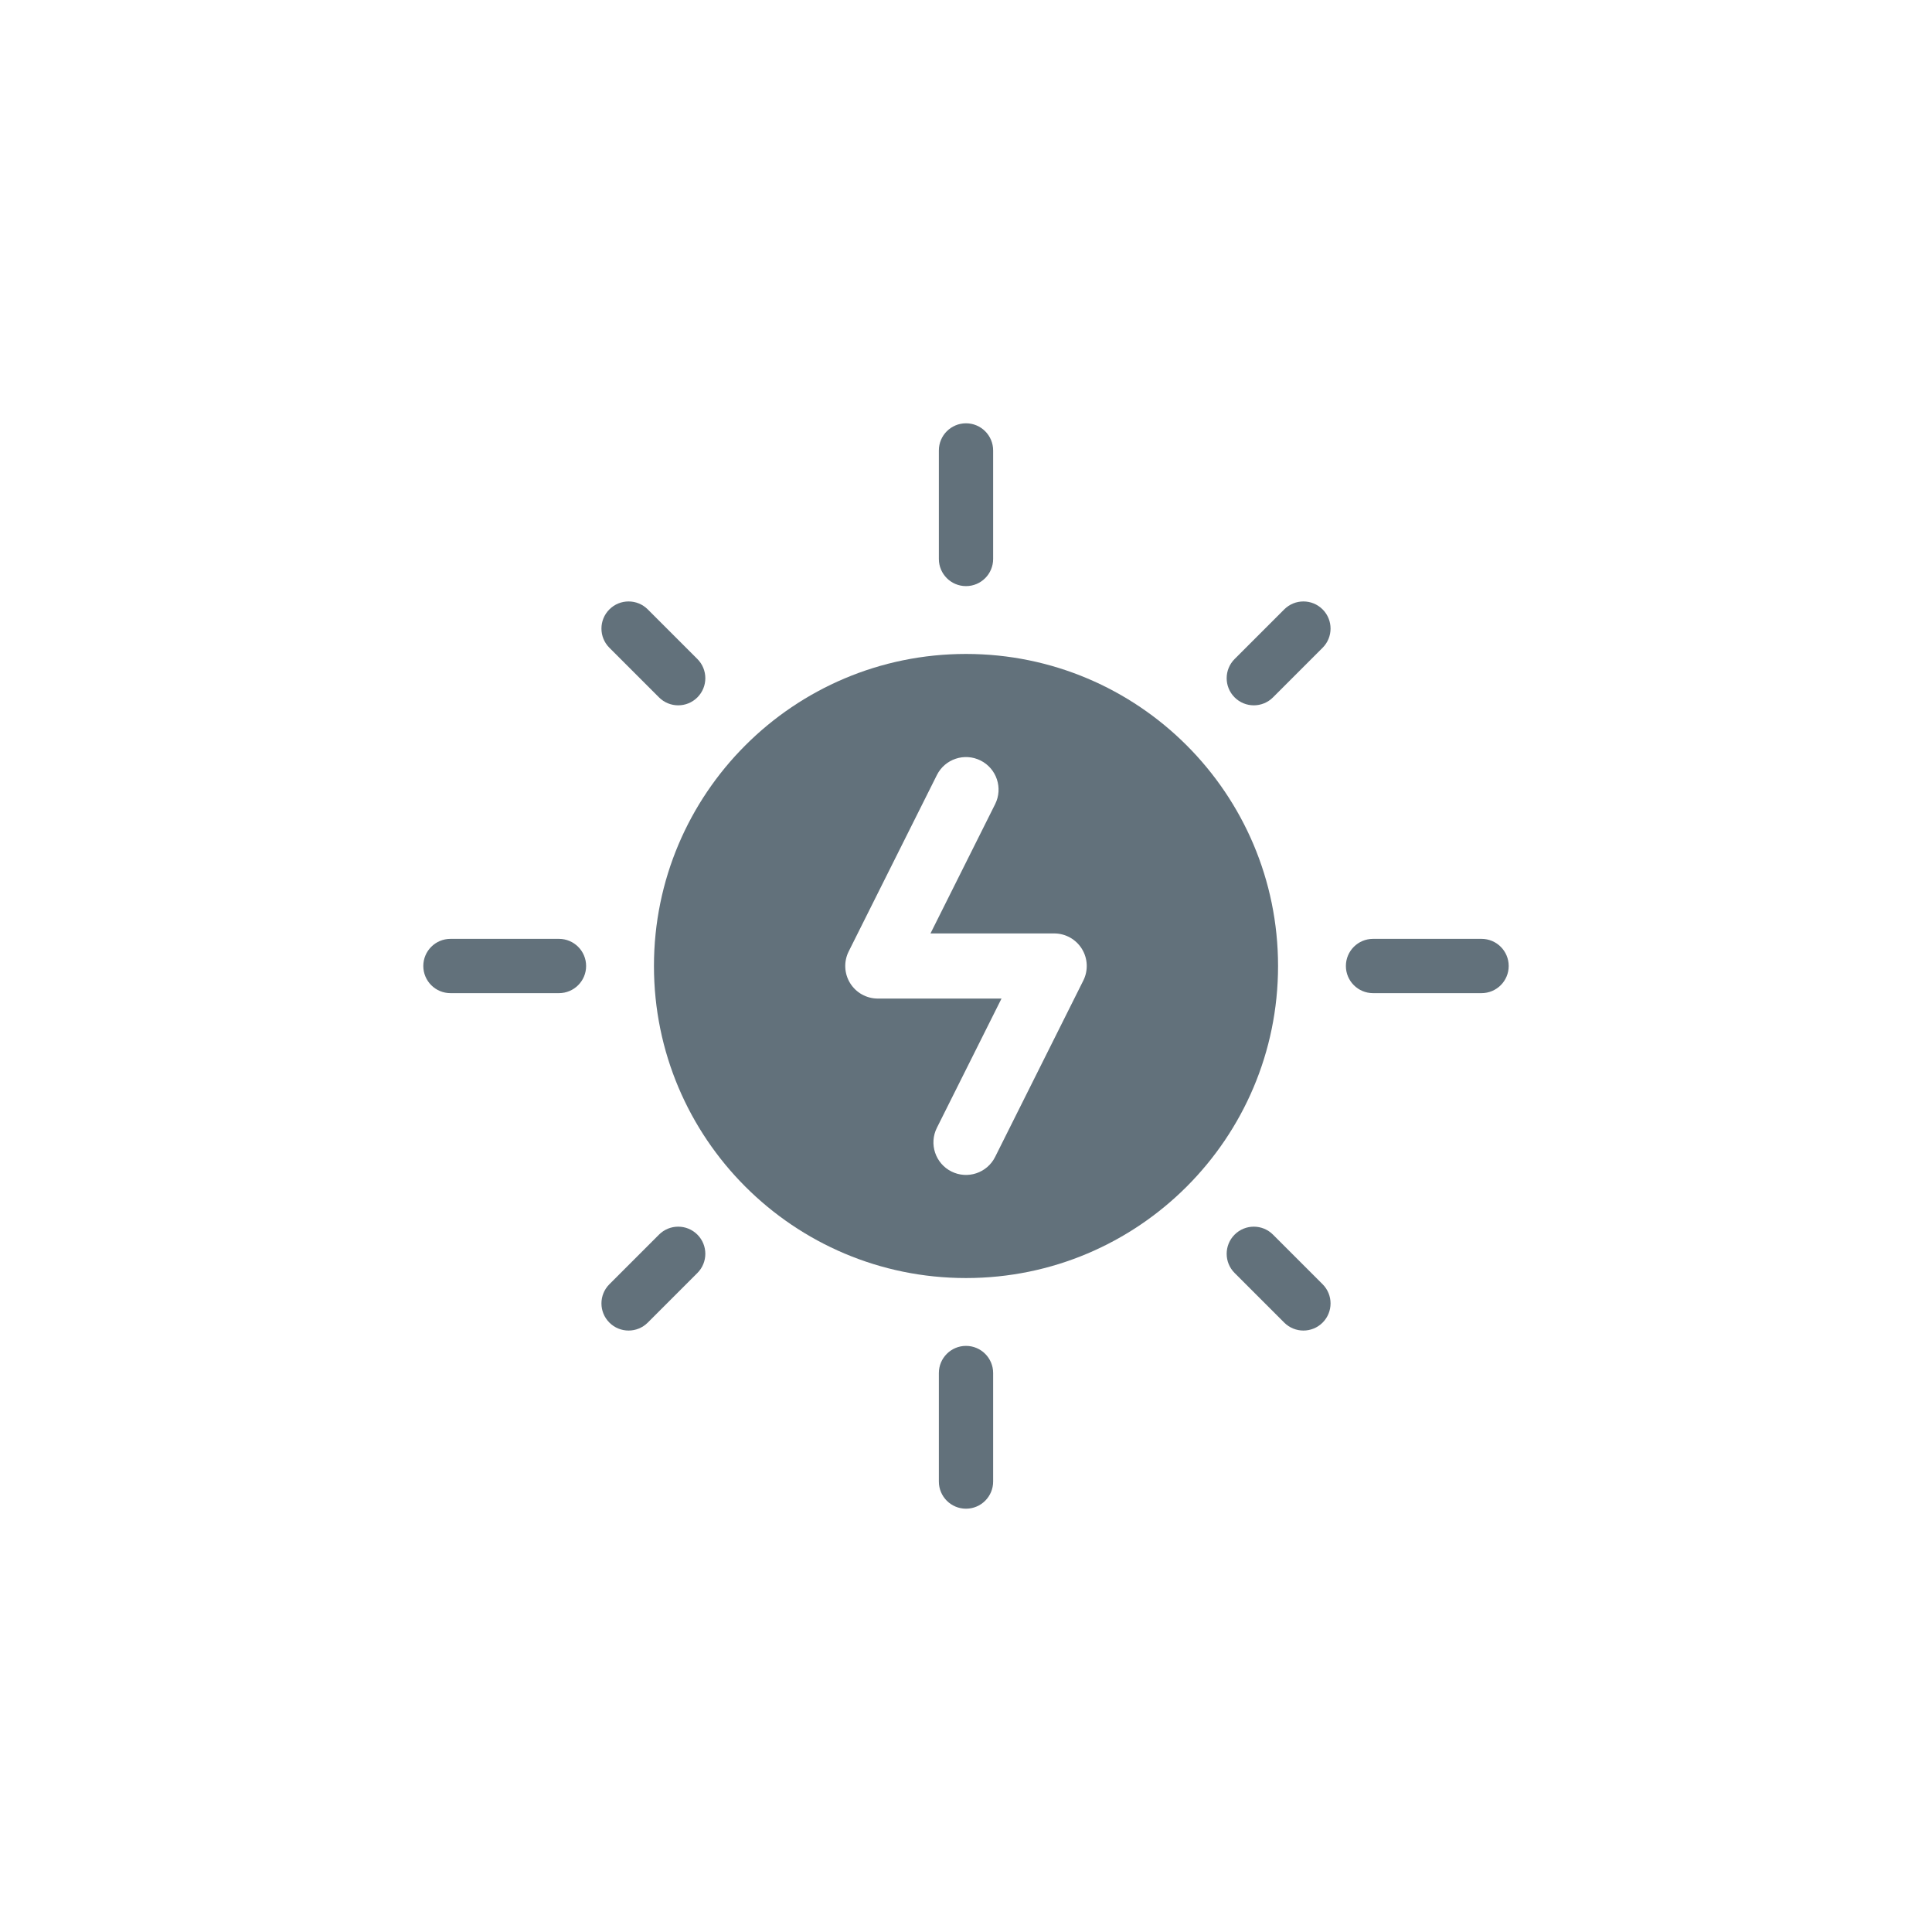
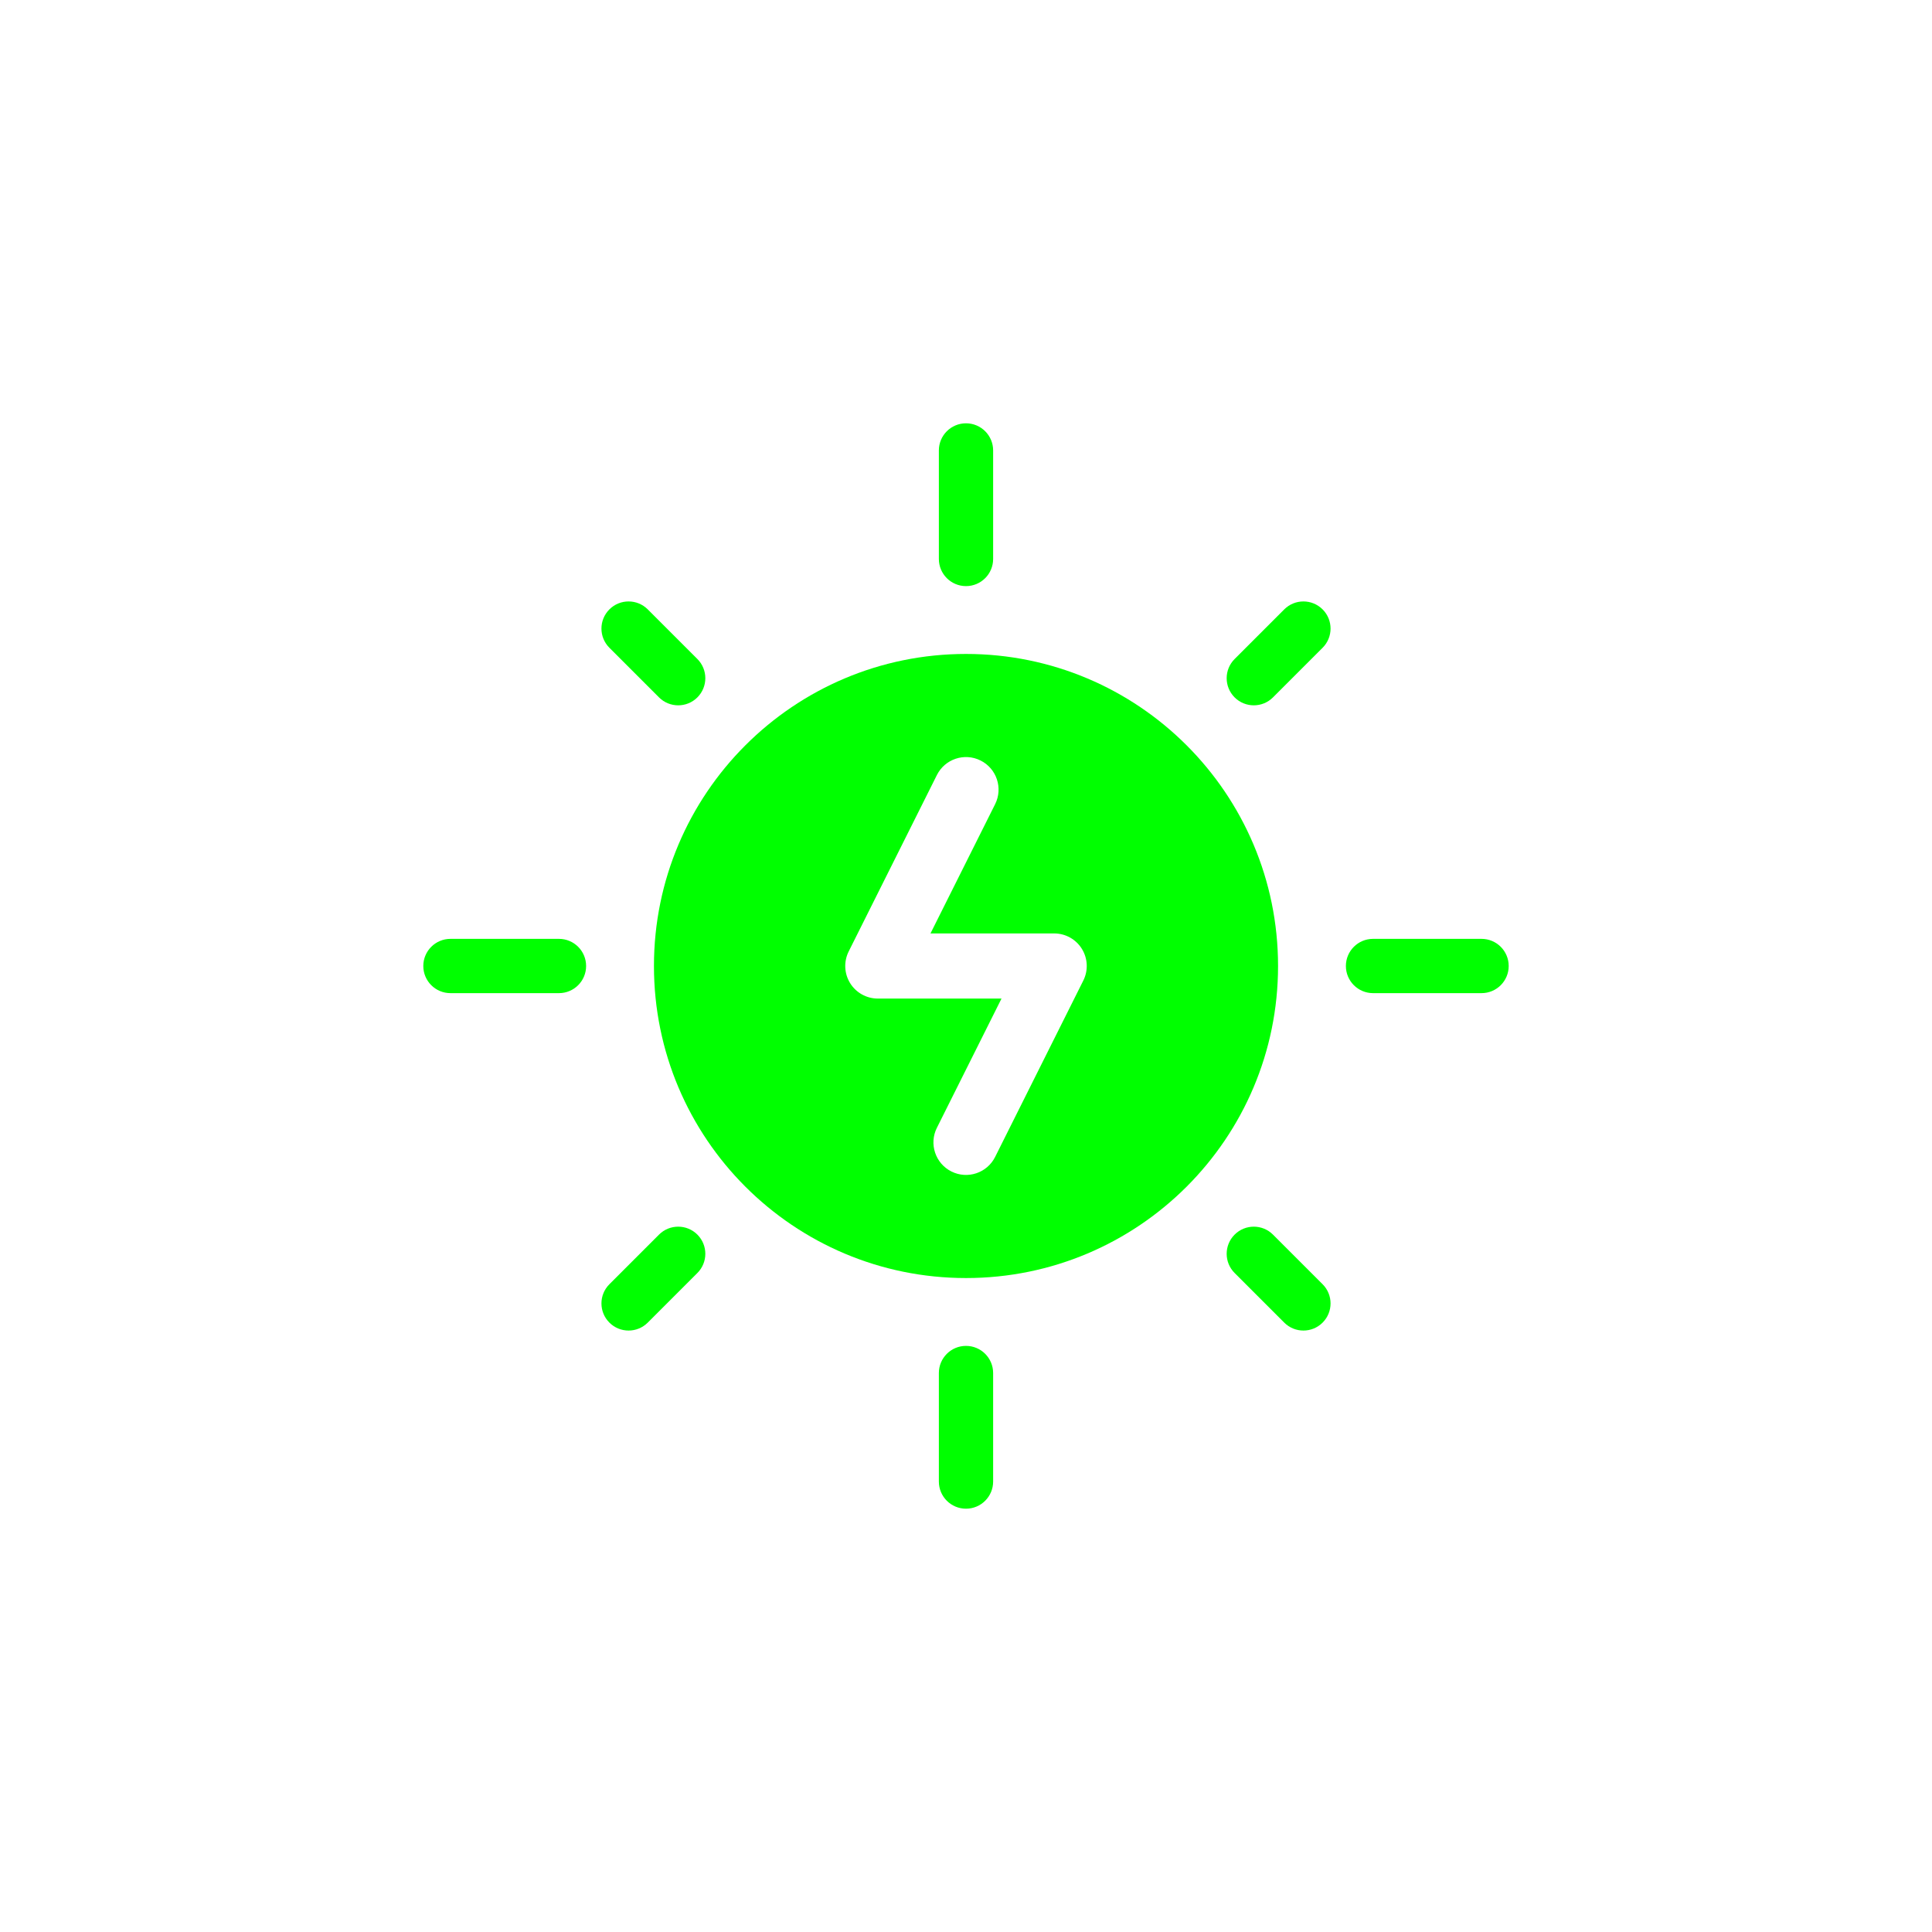
<svg xmlns="http://www.w3.org/2000/svg" viewBox="-100 -100 712 712">
  <style type="text/css">
    
    .blink { animation: attention 1.5s steps(1) infinite }
    @keyframes attention {
      0%  {opacity: 0;}
      50%  {opacity: 1;}
     100%  {opacity: 0;}
    .noblink { opacity: 1; }
    
  </style>
  <g>
-     <path class="noblink" d="M256.001,140.999a115,115,0,1,0,115,115A114.999,114.999,0,0,0,256.001,140.999Zm43.231,120.367-32.5,65a11.999,11.999,0,1,1-21.465-10.732l23.818-47.632H223.5a11.999,11.999,0,0,1-10.732-17.368l32.5-65a11.999,11.999,0,0,1,21.465,10.732L242.914,243.998H288.5a11.999,11.999,0,0,1,10.732,17.368Z" fill="#62717b" />
-     <path class="noblink" d="M256,116a10,10,0,0,0,10-10V66a10,10,0,0,0-20,0v40A10,10,0,0,0,256,116Z" fill="#62717b" />
-     <path class="noblink" d="M142.865,157.006a9.999,9.999,0,0,0,14.141-14.141L138.72,124.579A9.999,9.999,0,1,0,124.579,138.72Z" fill="#62717b" />
-     <path class="noblink" d="M142.865,354.994,124.579,373.28A9.999,9.999,0,1,0,138.72,387.421l18.286-18.286a9.999,9.999,0,1,0-14.141-14.141Z" fill="#62717b" />
-     <path class="noblink" d="M369.135,354.994a9.999,9.999,0,1,0-14.141,14.141L373.28,387.421A9.999,9.999,0,0,0,387.421,373.28Z" fill="#62717b" />
-     <path class="noblink" d="M373.28,124.579l-18.286,18.286a9.999,9.999,0,1,0,14.141,14.141L387.421,138.72A9.999,9.999,0,0,0,373.28,124.579Z" fill="#62717b" />
-     <path class="noblink" d="M256,396a10,10,0,0,0-10,10v40a10,10,0,0,0,20,0V406A10,10,0,0,0,256,396Z" fill="#62717b" />
-     <path class="noblink" d="M446,246H406a10,10,0,0,0,0,20h40a10,10,0,0,0,0-20Z" fill="#62717b" />
-     <path class="noblink" d="M106,246H66a10,10,0,0,0,0,20h40a10,10,0,0,0,0-20Z" fill="#62717b" />
+     <path class="noblink" d="M256.001,140.999a115,115,0,1,0,115,115A114.999,114.999,0,0,0,256.001,140.999Zm43.231,120.367-32.5,65a11.999,11.999,0,1,1-21.465-10.732l23.818-47.632H223.5a11.999,11.999,0,0,1-10.732-17.368l32.5-65a11.999,11.999,0,0,1,21.465,10.732L242.914,243.998H288.5a11.999,11.999,0,0,1,10.732,17.368Z" fill="#00ff00" />
+     <path class="noblink" d="M256,116a10,10,0,0,0,10-10V66a10,10,0,0,0-20,0v40A10,10,0,0,0,256,116Z" fill="#00ff00" />
+     <path class="noblink" d="M142.865,157.006a9.999,9.999,0,0,0,14.141-14.141L138.72,124.579A9.999,9.999,0,1,0,124.579,138.72Z" fill="#00ff00" />
+     <path class="noblink" d="M142.865,354.994,124.579,373.28A9.999,9.999,0,1,0,138.72,387.421l18.286-18.286a9.999,9.999,0,1,0-14.141-14.141Z" fill="#00ff00" />
+     <path class="noblink" d="M369.135,354.994a9.999,9.999,0,1,0-14.141,14.141L373.28,387.421A9.999,9.999,0,0,0,387.421,373.28Z" fill="#00ff00" />
+     <path class="noblink" d="M373.28,124.579l-18.286,18.286a9.999,9.999,0,1,0,14.141,14.141L387.421,138.72A9.999,9.999,0,0,0,373.28,124.579Z" fill="#00ff00" />
+     <path class="noblink" d="M256,396a10,10,0,0,0-10,10v40a10,10,0,0,0,20,0V406A10,10,0,0,0,256,396Z" fill="#00ff00" />
+     <path class="noblink" d="M446,246H406a10,10,0,0,0,0,20h40a10,10,0,0,0,0-20Z" fill="#00ff00" />
+     <path class="noblink" d="M106,246H66a10,10,0,0,0,0,20h40a10,10,0,0,0,0-20Z" fill="#00ff00" />
  </g>
</svg>
